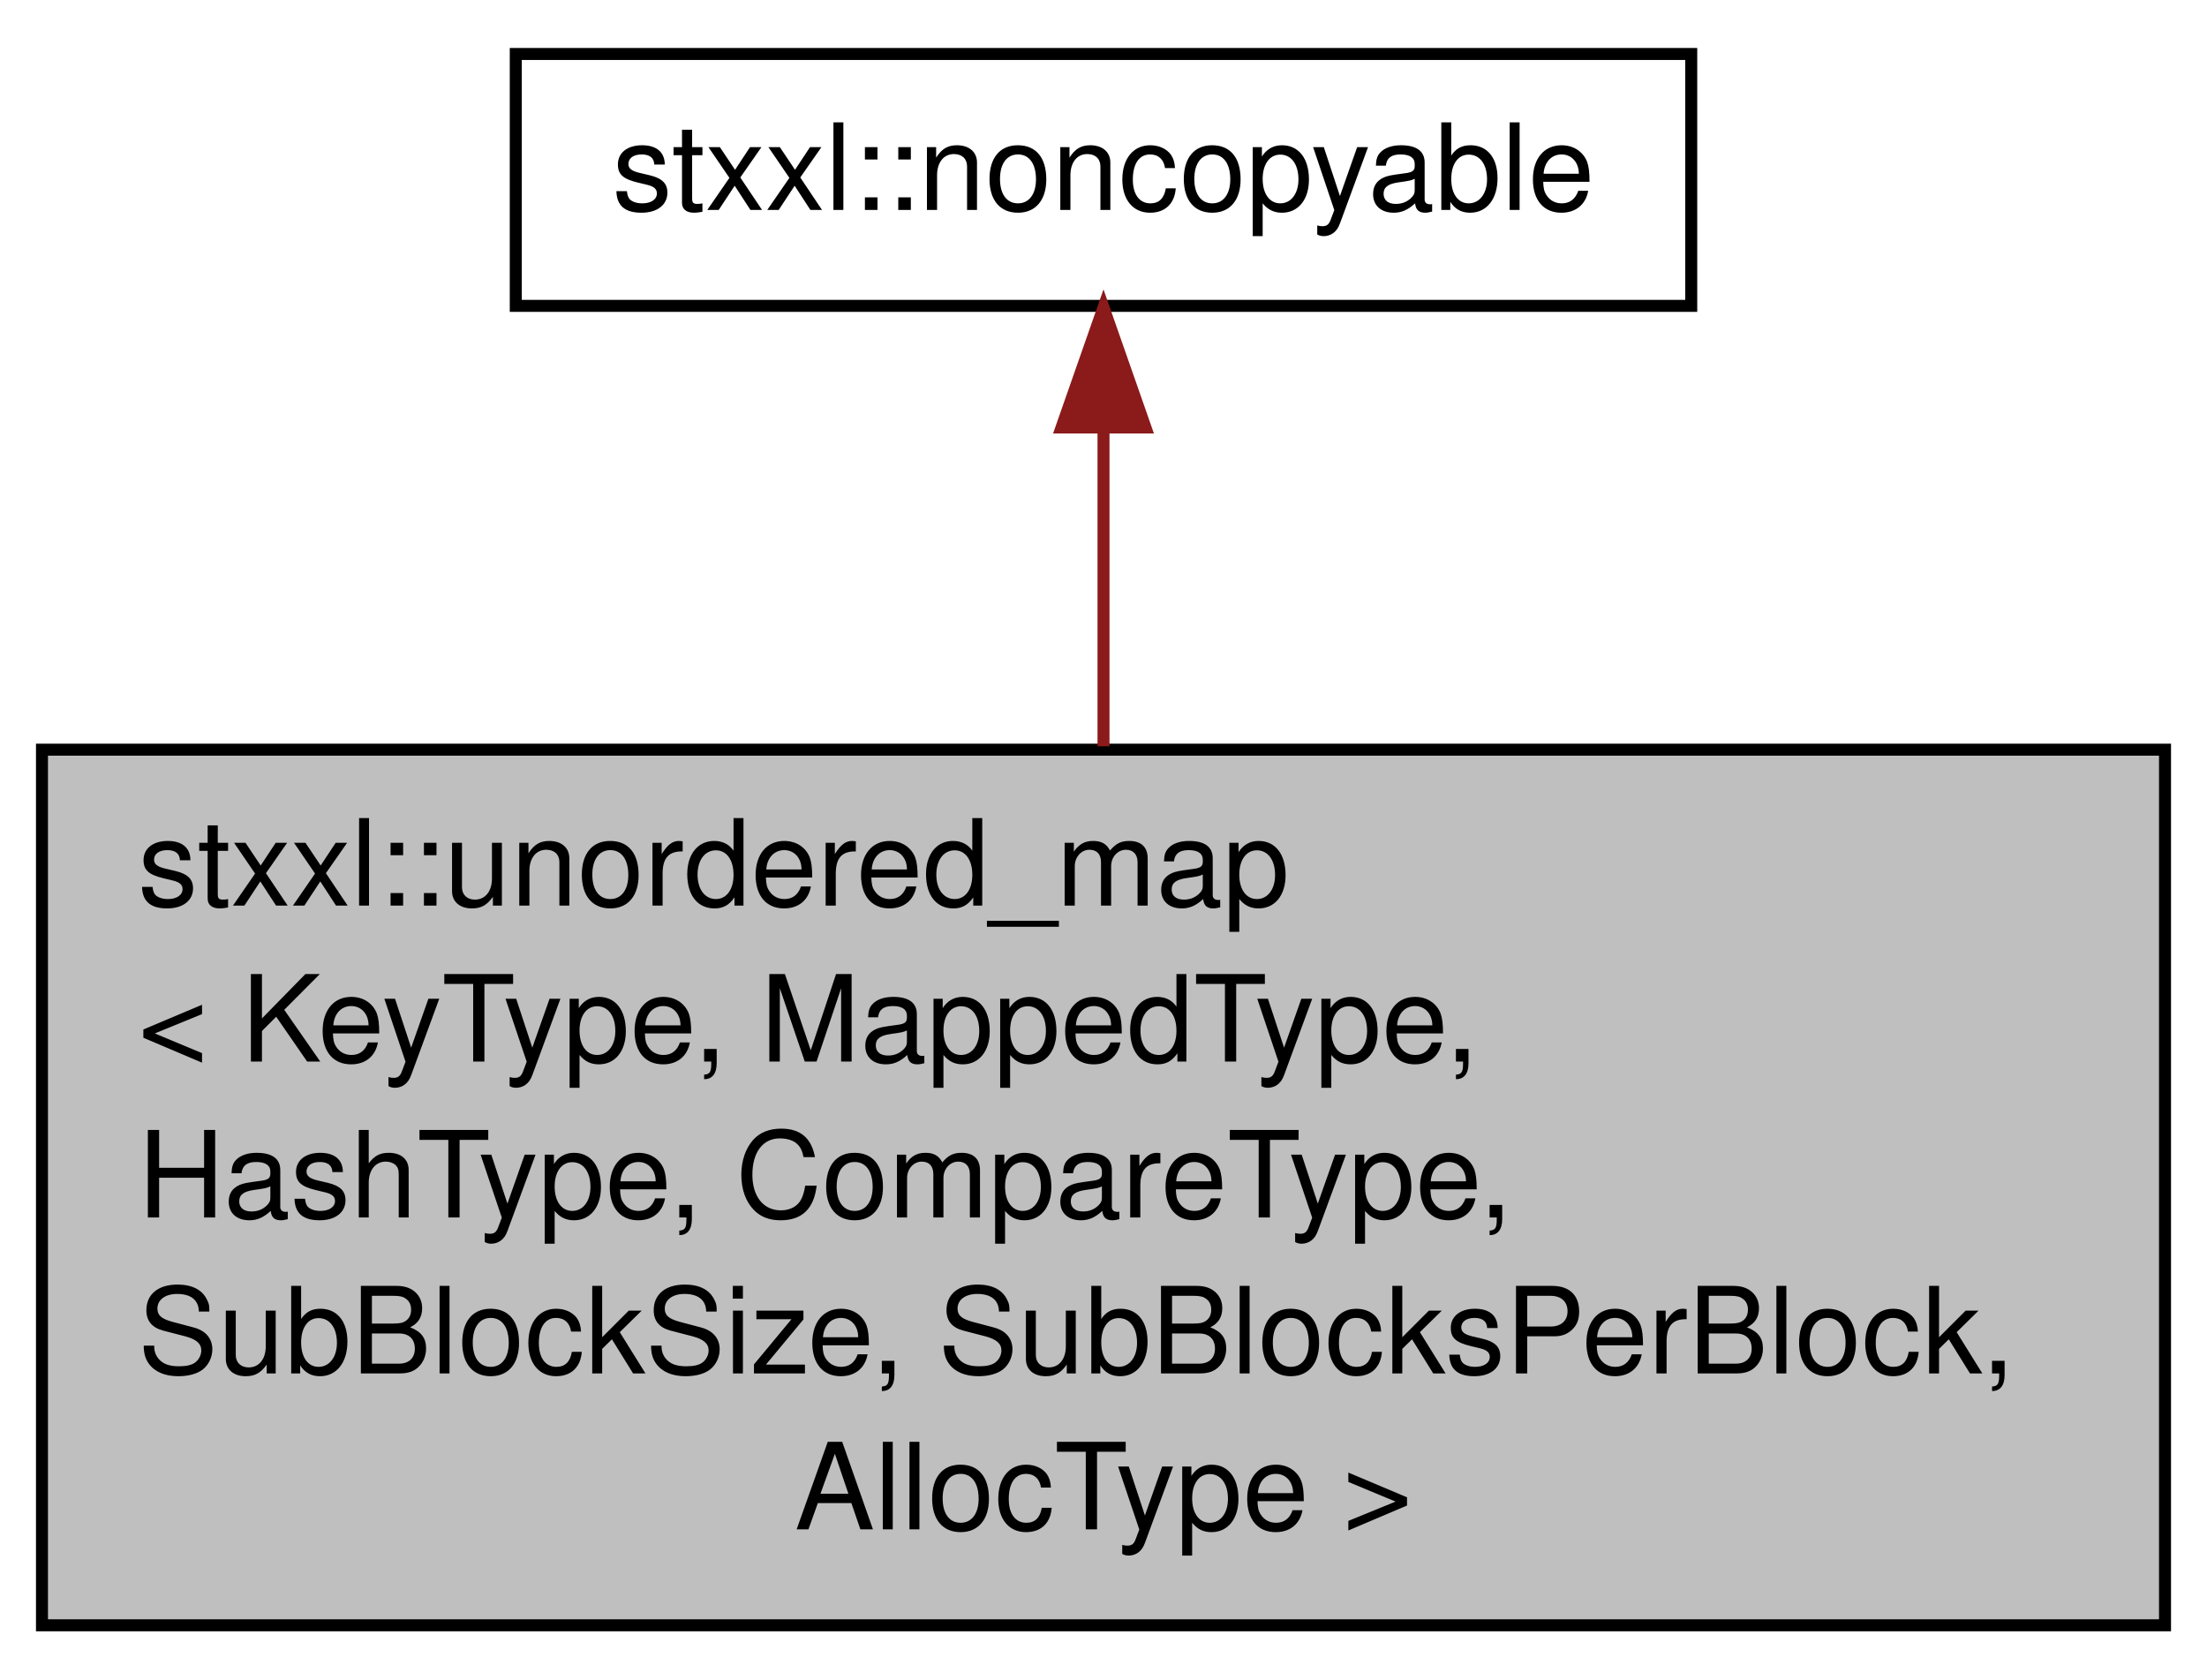
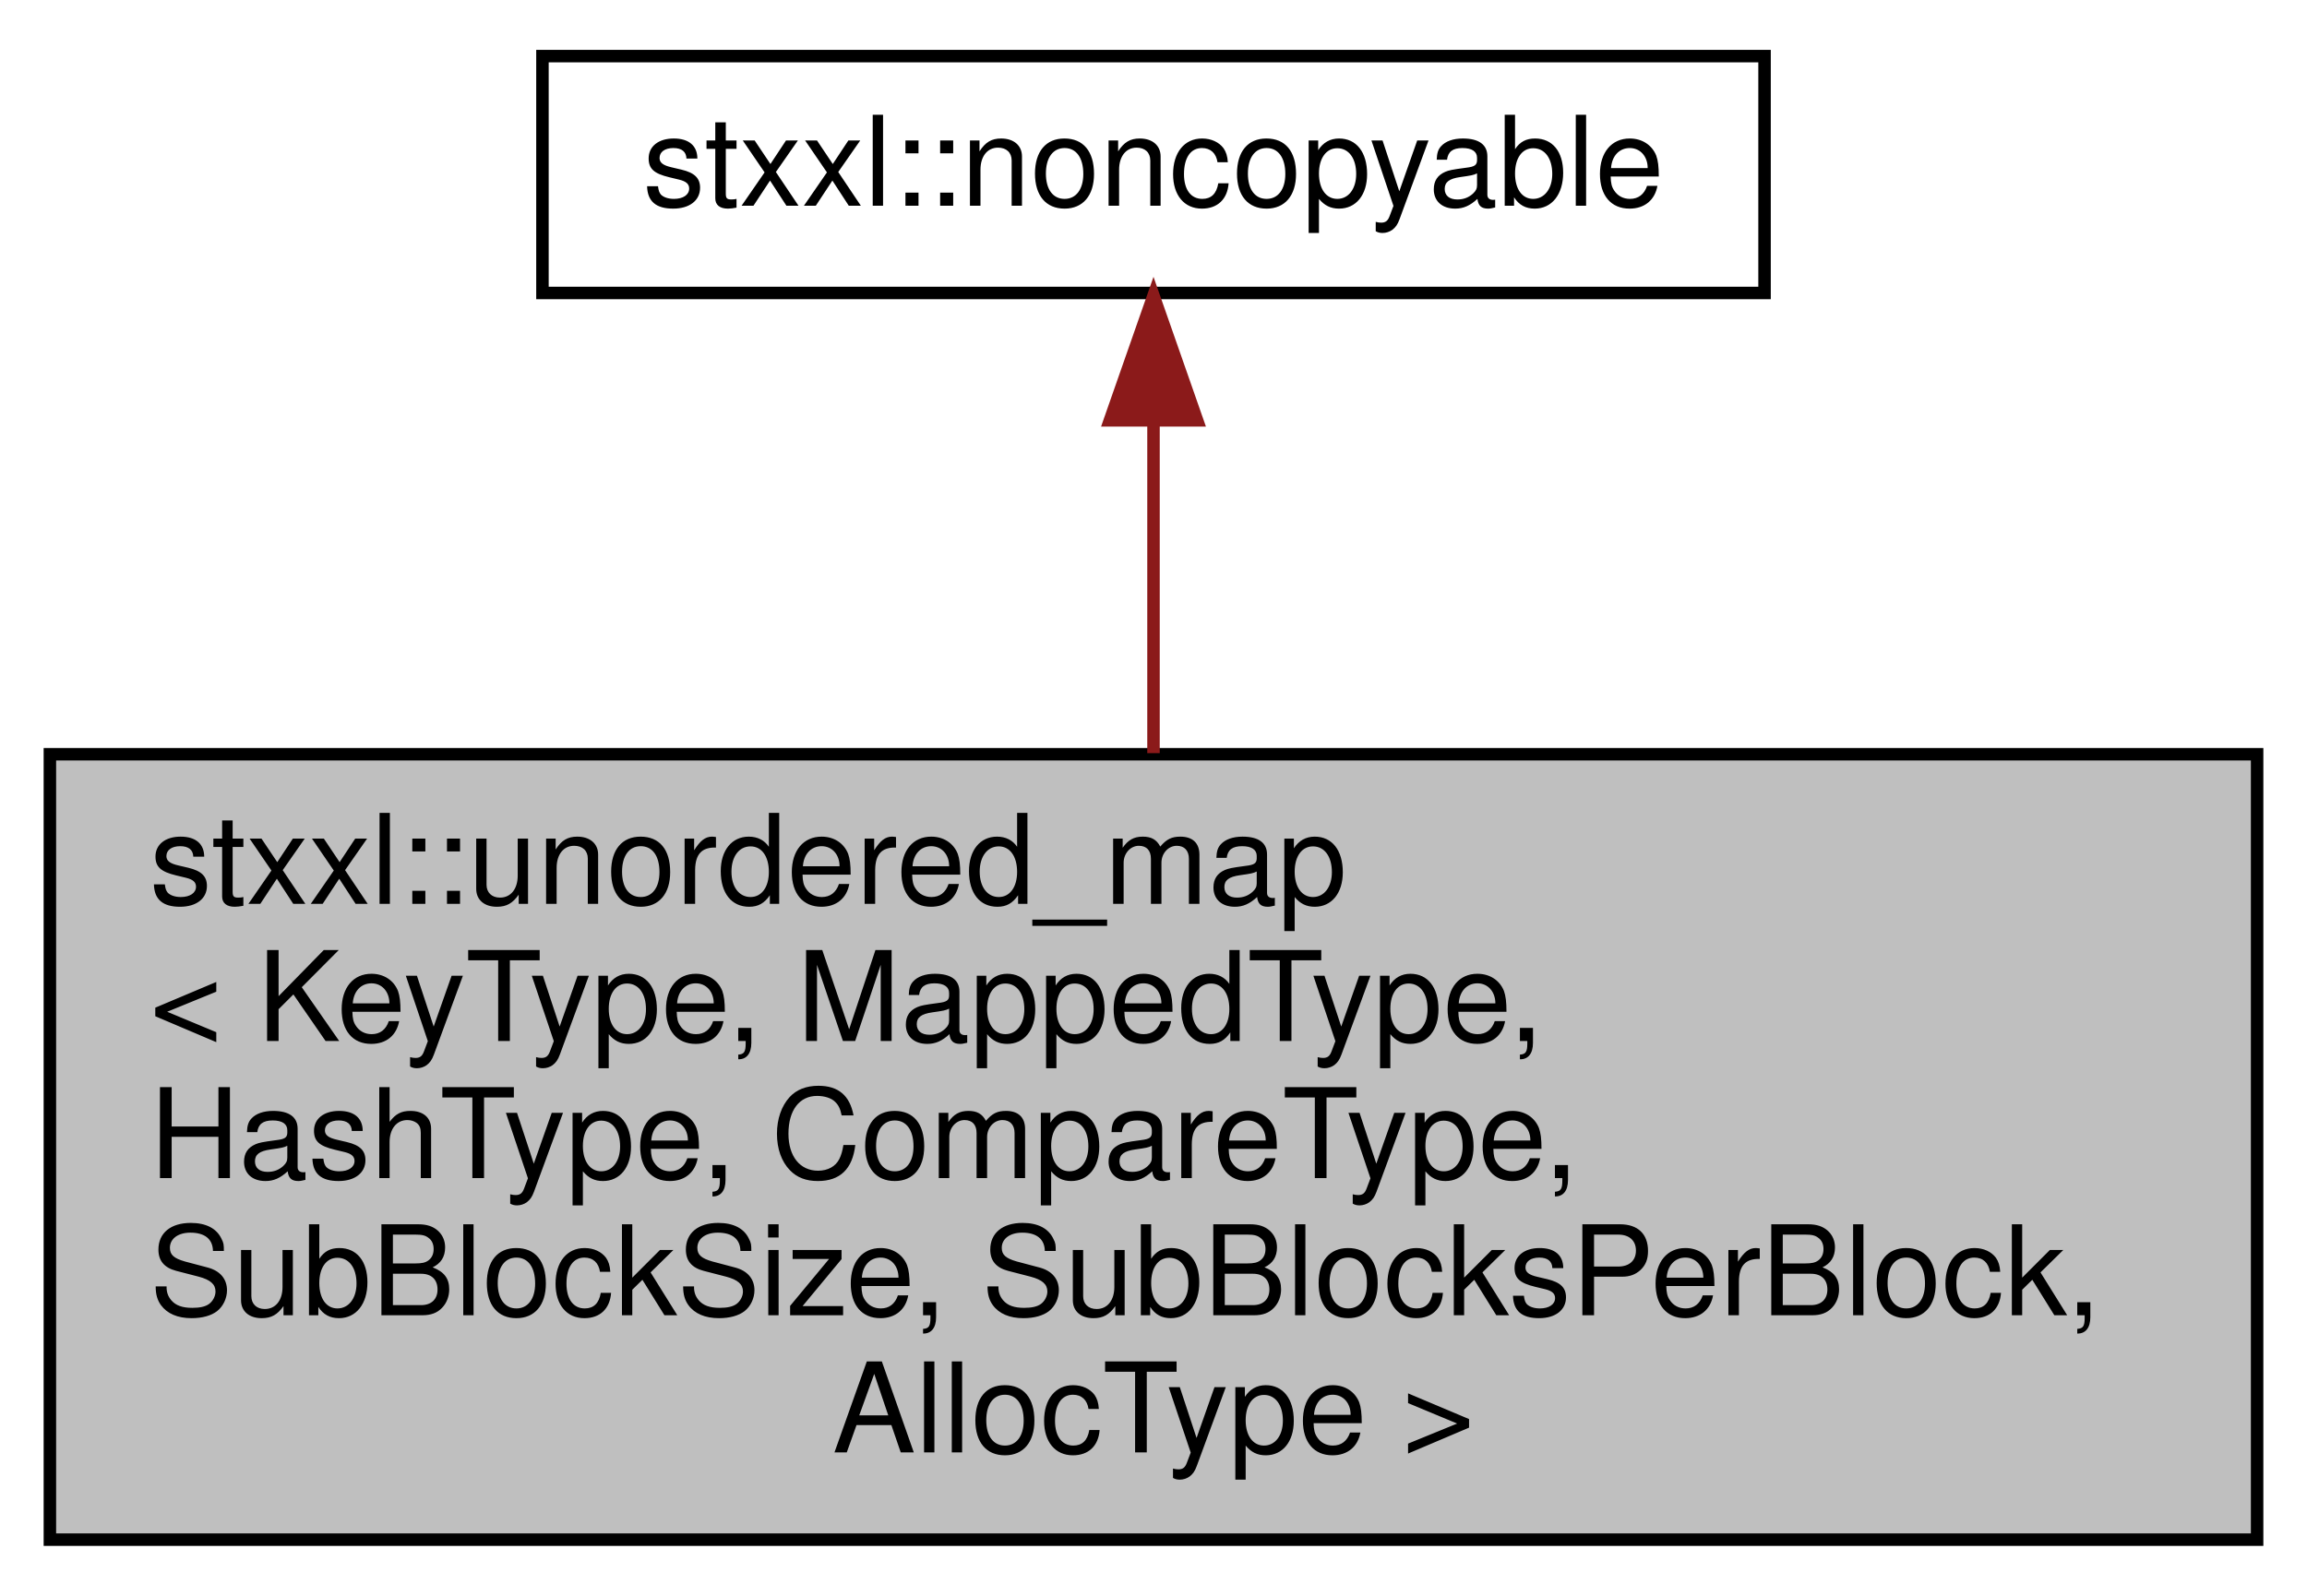
- <svg xmlns="http://www.w3.org/2000/svg" xmlns:xlink="http://www.w3.org/1999/xlink" width="184pt" height="140pt" viewBox="0.00 0.00 184.00 140.00">
-   <g id="graph1" class="graph" transform="scale(1 1) rotate(0) translate(4 136)">
+ <svg xmlns="http://www.w3.org/2000/svg" xmlns:xlink="http://www.w3.org/1999/xlink" width="185pt" height="128pt" viewBox="0.00 0.00 185.00 128.00">
+   <g id="graph0" class="graph" transform="scale(1 1) rotate(0) translate(4 124)">
    <g id="node1" class="node">
-       <polygon fill="#bfbfbf" stroke="black" points="-0.5,-0.5 -0.5,-73.5 176.5,-73.5 176.5,-0.5 -0.5,-0.5" />
-       <text text-anchor="start" x="7.5" y="-60.5" font-family="Helvetica,sans-Serif" font-size="10.00">stxxl::unordered_map</text>
-       <text text-anchor="start" x="7.5" y="-47.5" font-family="Helvetica,sans-Serif" font-size="10.00">&lt; KeyType, MappedType,</text>
-       <text text-anchor="start" x="7.5" y="-34.5" font-family="Helvetica,sans-Serif" font-size="10.00"> HashType, CompareType,</text>
-       <text text-anchor="start" x="7.5" y="-21.5" font-family="Helvetica,sans-Serif" font-size="10.00"> SubBlockSize, SubBlocksPerBlock,</text>
-       <text text-anchor="middle" x="88" y="-8.5" font-family="Helvetica,sans-Serif" font-size="10.00"> AllocType &gt;</text>
+       <polygon fill="#bfbfbf" stroke="black" points="-1.42109e-14,-0.5 -1.42109e-14,-63.5 177,-63.5 177,-0.5 -1.42109e-14,-0.5" />
+       <text text-anchor="start" x="8" y="-51.5" font-family="Helvetica,sans-Serif" font-size="10.00">stxxl::unordered_map</text>
+       <text text-anchor="start" x="8" y="-40.5" font-family="Helvetica,sans-Serif" font-size="10.00">&lt; KeyType, MappedType,</text>
+       <text text-anchor="start" x="8" y="-29.5" font-family="Helvetica,sans-Serif" font-size="10.00"> HashType, CompareType,</text>
+       <text text-anchor="start" x="8" y="-18.5" font-family="Helvetica,sans-Serif" font-size="10.00"> SubBlockSize, SubBlocksPerBlock,</text>
+       <text text-anchor="middle" x="88.5" y="-7.5" font-family="Helvetica,sans-Serif" font-size="10.00"> AllocType &gt;</text>
    </g>
    <g id="node2" class="node">
-       <a xlink:href="classstxxl_1_1noncopyable.html" target="_top" xlink:title="stxxl::noncopyable">
-         <polygon fill="none" stroke="black" points="39,-110.5 39,-131.5 137,-131.5 137,-110.5 39,-110.5" />
-         <text text-anchor="middle" x="88" y="-118.5" font-family="Helvetica,sans-Serif" font-size="10.00">stxxl::noncopyable</text>
-       </a>
+       <g id="a_node2">
+         <a xlink:href="classstxxl_1_1noncopyable.html" target="_top" xlink:title="stxxl::noncopyable">
+           <polygon fill="none" stroke="black" points="39.5,-100.5 39.5,-119.5 137.5,-119.5 137.5,-100.5 39.5,-100.5" />
+           <text text-anchor="middle" x="88.5" y="-107.5" font-family="Helvetica,sans-Serif" font-size="10.00">stxxl::noncopyable</text>
+         </a>
+       </g>
    </g>
-     <g id="edge2" class="edge">
-       <path fill="none" stroke="#8b1a1a" d="M88,-100.174C88,-92.19 88,-82.823 88,-73.784" />
-       <polygon fill="#8b1a1a" stroke="#8b1a1a" points="84.5,-100.361 88,-110.361 91.5,-100.361 84.5,-100.361" />
+     <g id="edge1" class="edge">
+       <path fill="none" stroke="#8b1a1a" d="M88.5,-90.188C88.5,-82.161 88.5,-72.585 88.5,-63.587" />
+       <polygon fill="#8b1a1a" stroke="#8b1a1a" points="85,-90.282 88.5,-100.282 92,-90.282 85,-90.282" />
    </g>
  </g>
</svg>
